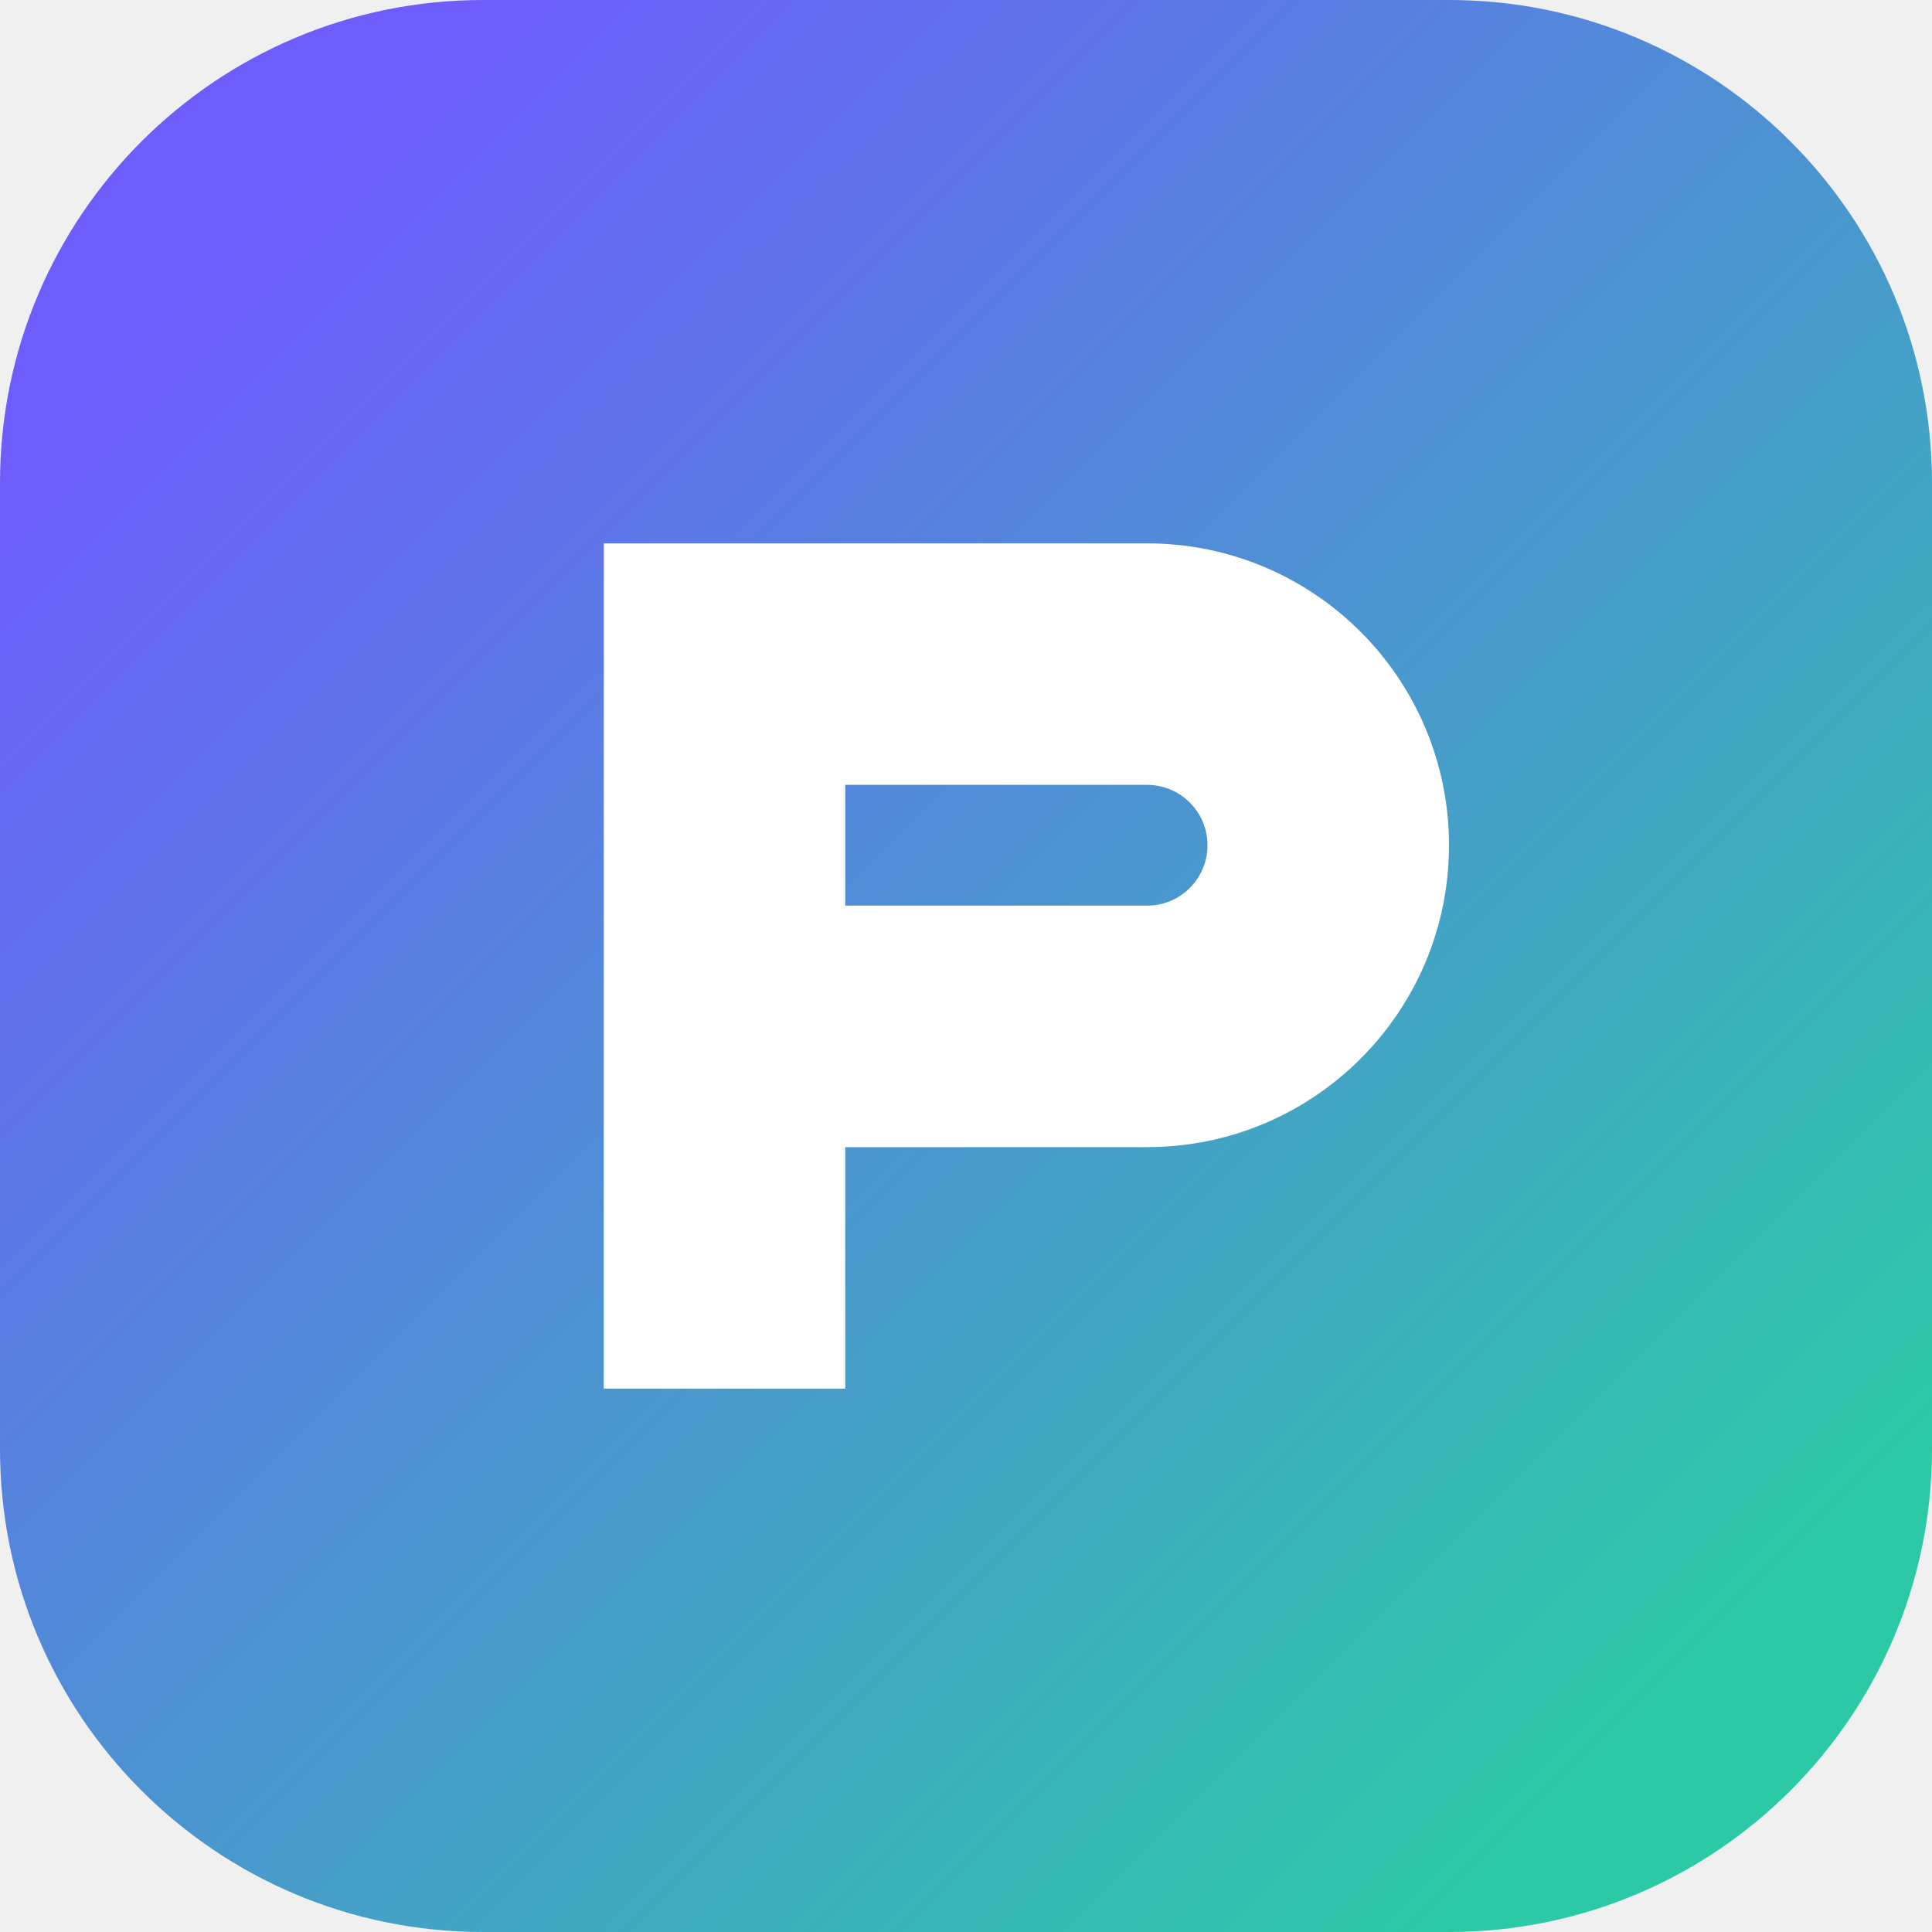
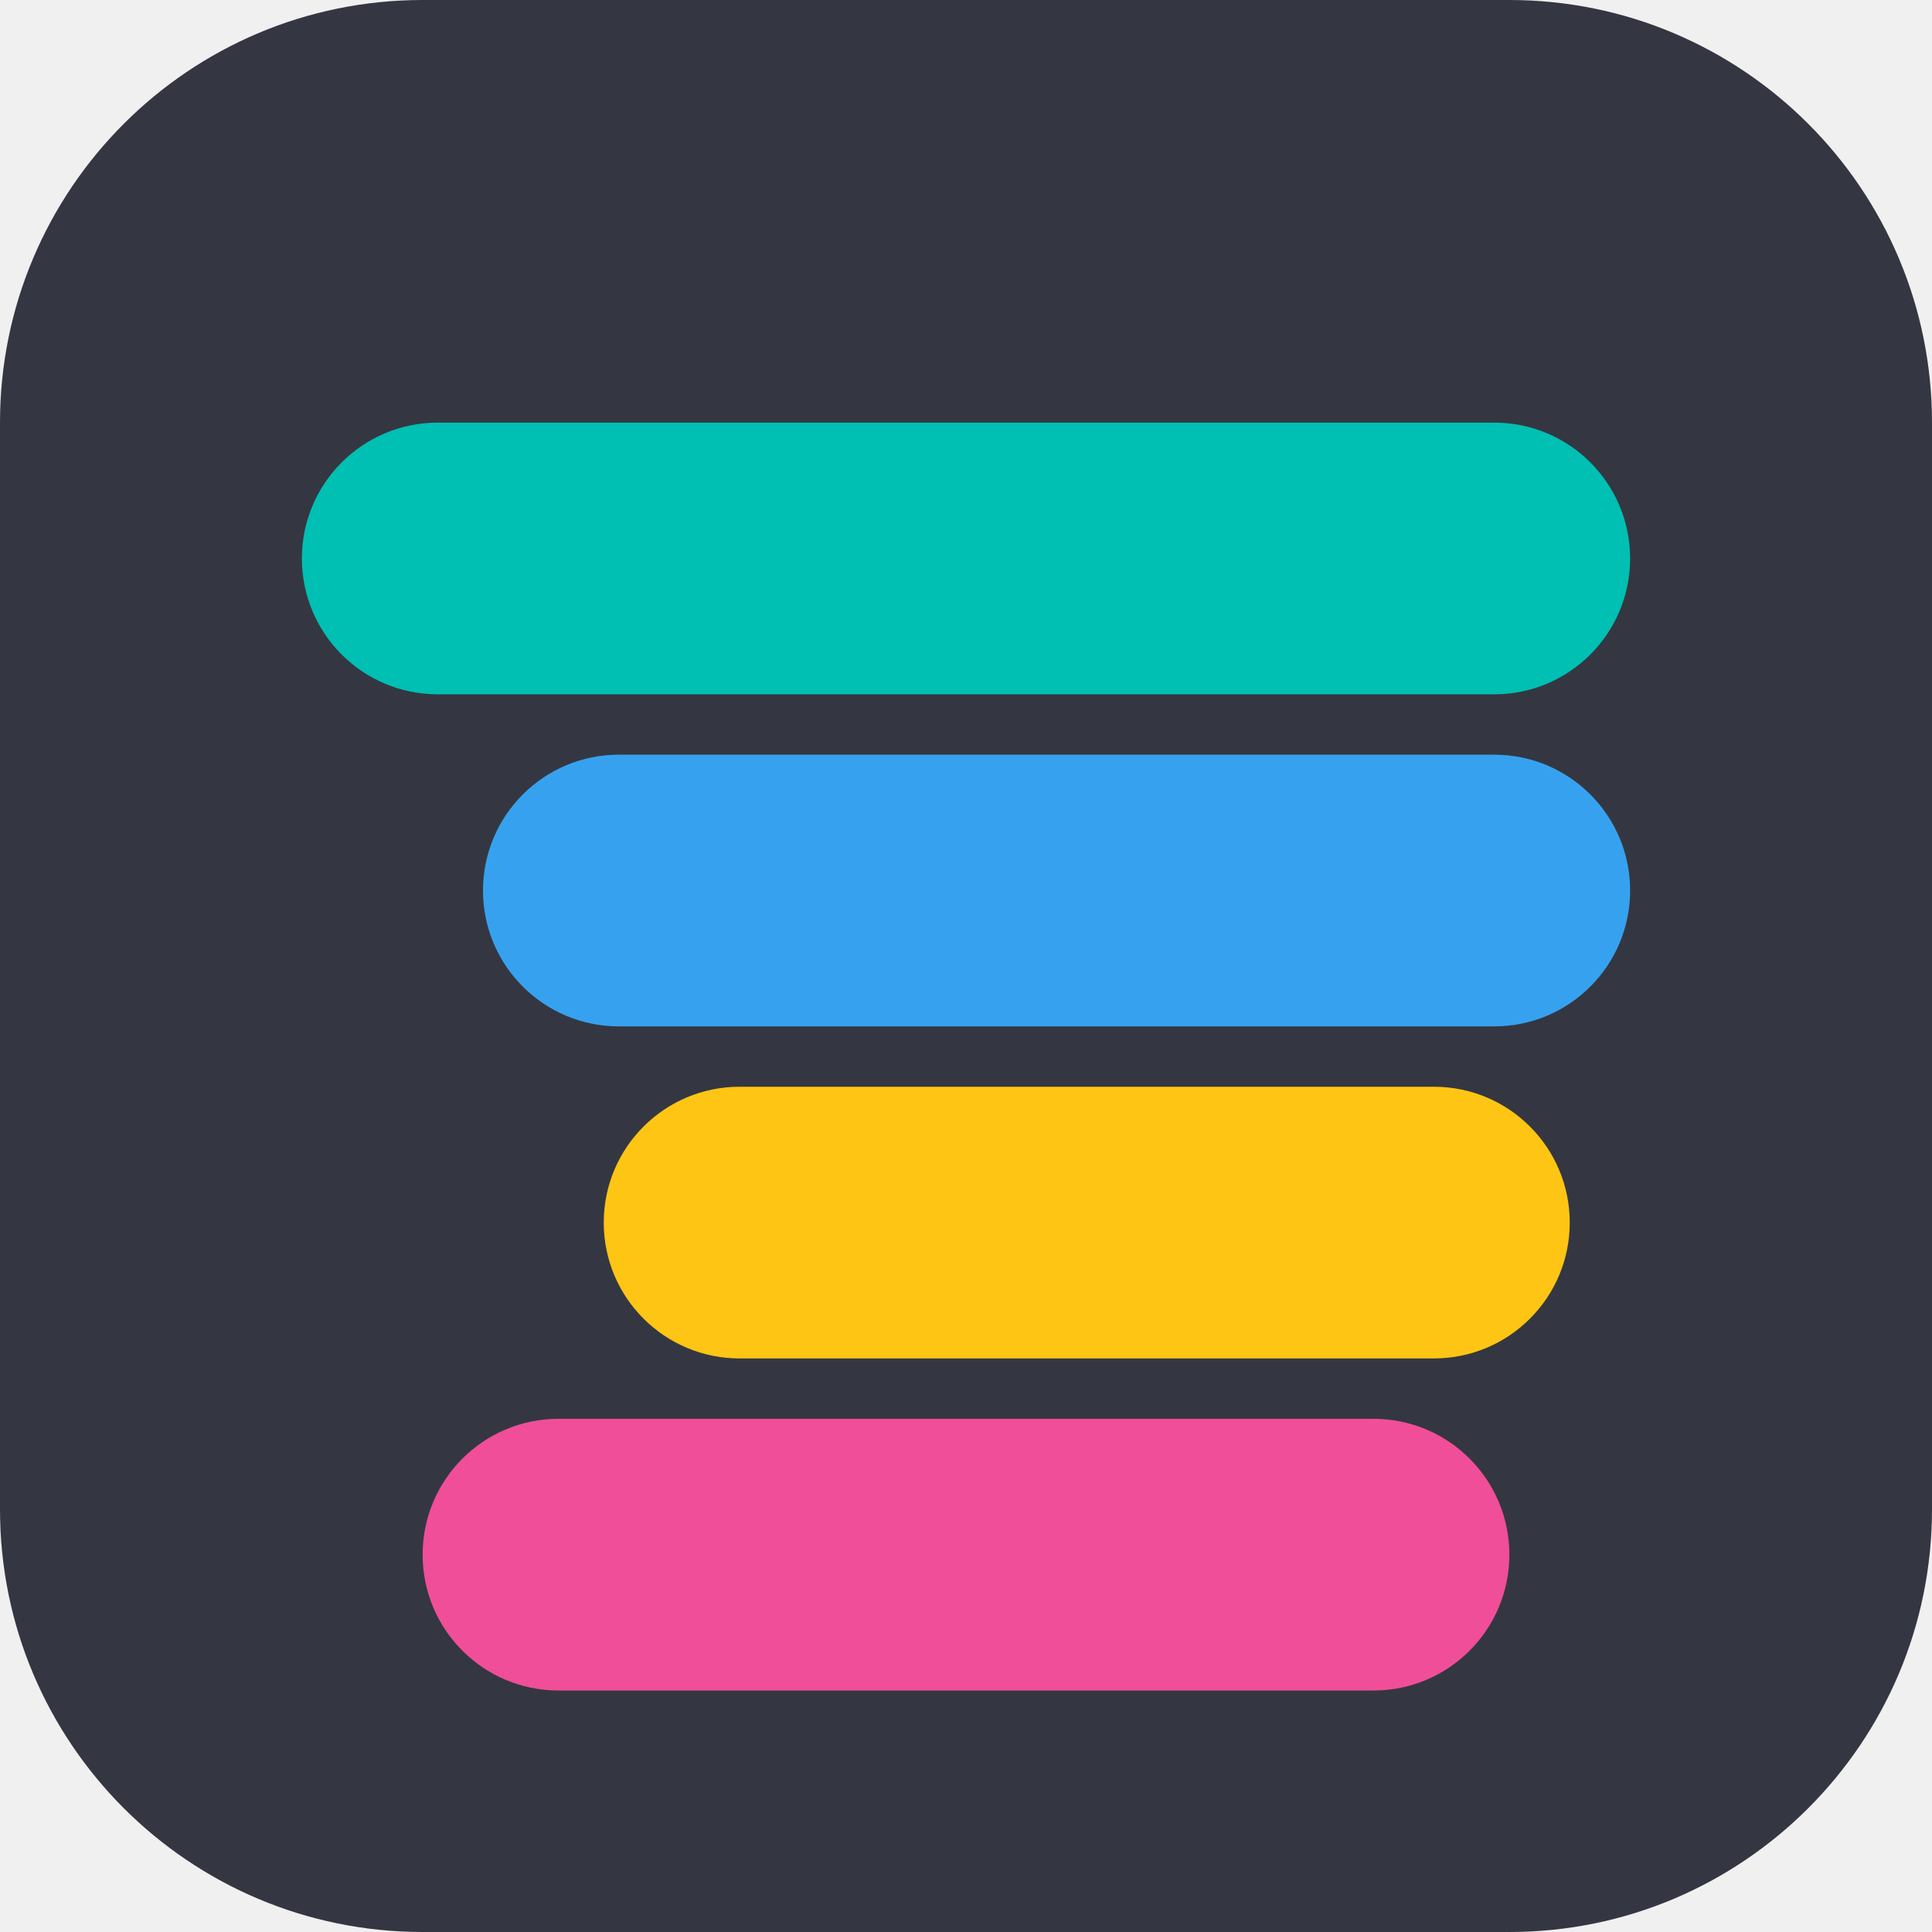
- <svg xmlns="http://www.w3.org/2000/svg" viewBox="0 0 64 64" role="img" aria-label="Probe Go">
-   <defs>
-     <linearGradient id="g" x1="8" y1="8" x2="56" y2="56" gradientUnits="userSpaceOnUse">
-       <stop stop-color="#6d5dfc" />
-       <stop offset="1" stop-color="#2cc9a7" />
-     </linearGradient>
-   </defs>
-   <rect width="64" height="64" rx="16" fill="url(#g)" />
-   <path fill="#fff" d="M20 18h18a10 10 0 0 1 0 20H28v8h-8V18Zm8 8v4h10a2 2 0 1 0 0-4H28Z" />
+ <svg xmlns="http://www.w3.org/2000/svg" viewBox="0 0 64 64" role="img" aria-label="ES Studio">
+   <rect width="64" height="64" rx="14" fill="#343741" />
+   <rect x="10" y="14" width="44" height="9" rx="4.5" fill="#00BFB3" />
+   <rect x="16" y="25" width="38" height="9" rx="4.5" fill="#36A2EF" />
+   <rect x="20" y="36" width="32" height="9" rx="4.5" fill="#FEC514" />
+   <rect x="14" y="47" width="36" height="9" rx="4.5" fill="#F04E98" />
</svg>
